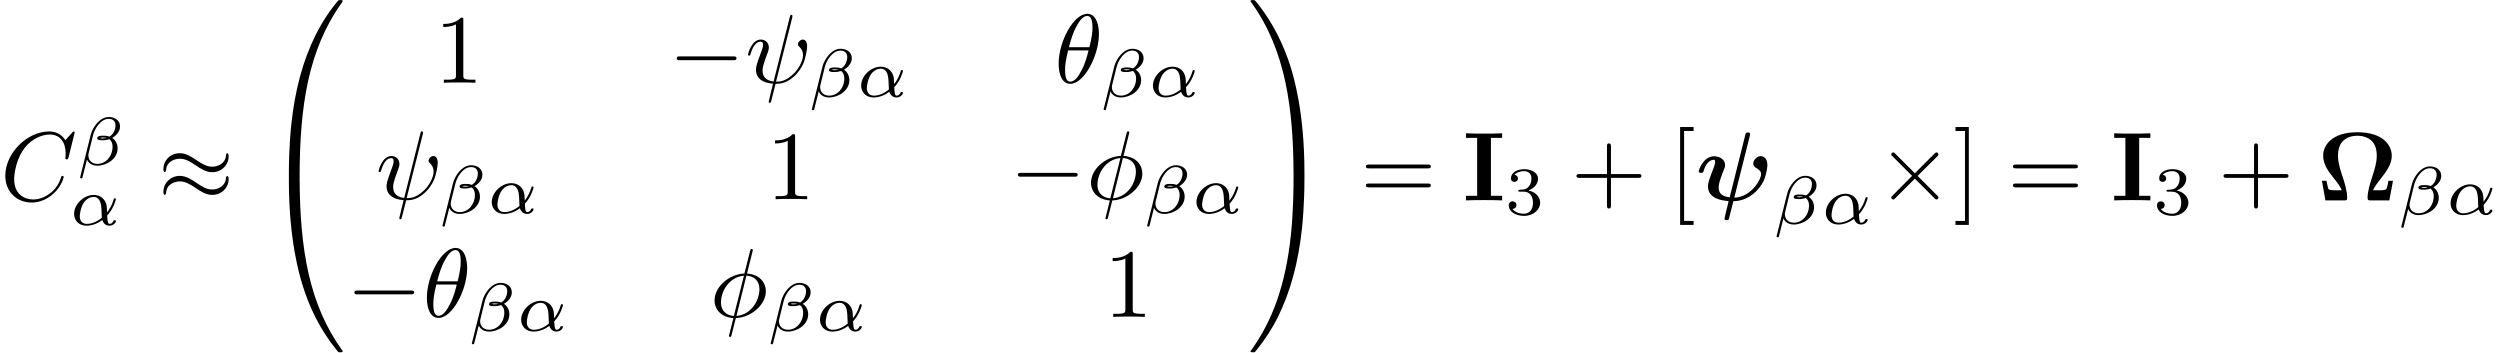
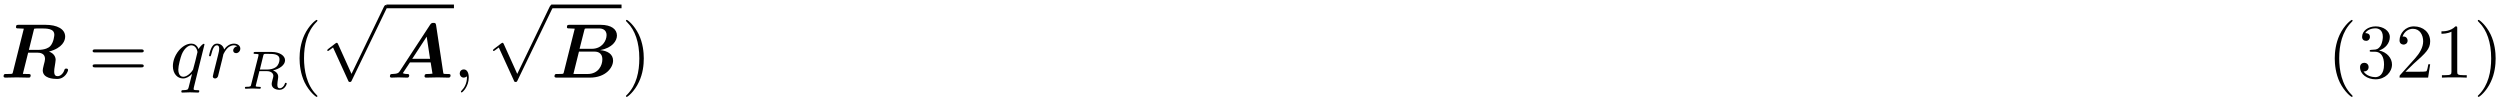
- <svg xmlns="http://www.w3.org/2000/svg" xmlns:xlink="http://www.w3.org/1999/xlink" width="255" height="35.94" viewBox="0 0 255 35.94">
+ <svg xmlns="http://www.w3.org/2000/svg" xmlns:xlink="http://www.w3.org/1999/xlink" width="324" height="13" viewBox="0 0 324 13">
  <defs>
    <g>
      <g id="glyph-0-0">
-         <path d="M 7.578 -6.922 C 7.578 -6.953 7.562 -7.031 7.469 -7.031 C 7.438 -7.031 7.422 -7.016 7.312 -6.906 L 6.625 -6.141 C 6.531 -6.281 6.078 -7.031 4.969 -7.031 C 2.734 -7.031 0.5 -4.828 0.5 -2.516 C 0.5 -0.875 1.672 0.219 3.203 0.219 C 4.062 0.219 4.828 -0.172 5.359 -0.641 C 6.281 -1.453 6.453 -2.359 6.453 -2.391 C 6.453 -2.5 6.344 -2.5 6.328 -2.5 C 6.266 -2.5 6.219 -2.469 6.203 -2.391 C 6.109 -2.109 5.875 -1.391 5.188 -0.812 C 4.5 -0.266 3.875 -0.094 3.359 -0.094 C 2.469 -0.094 1.406 -0.609 1.406 -2.156 C 1.406 -2.734 1.609 -4.344 2.609 -5.516 C 3.219 -6.219 4.156 -6.719 5.047 -6.719 C 6.062 -6.719 6.656 -5.953 6.656 -4.797 C 6.656 -4.391 6.625 -4.391 6.625 -4.281 C 6.625 -4.188 6.734 -4.188 6.766 -4.188 C 6.891 -4.188 6.891 -4.203 6.953 -4.391 Z M 7.578 -6.922 " />
+         <path d="M 4.344 -6.188 C 4.391 -6.328 4.391 -6.344 4.406 -6.344 C 4.469 -6.375 4.906 -6.375 5.156 -6.375 C 6.062 -6.375 7 -6.375 7 -5.547 C 7 -5.531 6.953 -4.562 6.438 -4.047 C 6.297 -3.906 5.859 -3.594 4.859 -3.594 L 3.703 -3.594 Z M 6.312 -3.375 C 8.094 -3.859 8.406 -4.812 8.406 -5.312 C 8.406 -6.312 7.344 -6.844 5.859 -6.844 L 2.391 -6.844 C 2.188 -6.844 2.031 -6.844 2.031 -6.547 C 2.031 -6.375 2.156 -6.375 2.438 -6.375 C 2.656 -6.375 2.844 -6.359 3.047 -6.344 L 1.625 -0.672 C 1.578 -0.516 1.578 -0.5 1.391 -0.484 C 1.219 -0.469 1.031 -0.469 0.875 -0.469 C 0.609 -0.469 0.594 -0.469 0.547 -0.453 C 0.422 -0.375 0.422 -0.219 0.422 -0.172 C 0.422 -0.156 0.438 0 0.641 0 C 0.891 0 1.156 -0.016 1.406 -0.016 C 1.641 -0.016 1.891 -0.031 2.141 -0.031 C 2.469 -0.031 3.312 0 3.656 0 C 3.734 0 3.812 0 3.875 -0.062 C 3.922 -0.125 3.938 -0.281 3.938 -0.297 C 3.938 -0.469 3.797 -0.469 3.531 -0.469 C 3.312 -0.469 3.125 -0.484 2.922 -0.484 L 3.609 -3.234 L 4.812 -3.234 C 5.109 -3.234 5.797 -3.172 5.797 -2.422 C 5.797 -2.281 5.719 -1.922 5.641 -1.672 C 5.547 -1.25 5.5 -1.109 5.5 -0.953 C 5.5 0.094 6.844 0.172 7.359 0.172 C 8.406 0.172 8.781 -0.828 8.781 -0.984 C 8.781 -1.172 8.609 -1.172 8.547 -1.172 C 8.375 -1.172 8.344 -1.109 8.297 -0.969 C 8.172 -0.562 7.812 -0.188 7.438 -0.188 C 7.172 -0.188 6.984 -0.297 6.984 -0.797 C 6.984 -0.953 6.984 -1.109 7.125 -1.906 C 7.141 -2.031 7.172 -2.219 7.172 -2.297 C 7.172 -2.688 6.953 -3.141 6.312 -3.375 Z M 6.312 -3.375 " />
      </g>
      <g id="glyph-0-1">
-         <path d="M 4.812 -6.656 C 4.812 -6.703 4.828 -6.766 4.828 -6.812 C 4.828 -6.906 4.766 -6.922 4.719 -6.922 C 4.609 -6.922 4.609 -6.891 4.562 -6.719 L 2.906 -0.125 C 2.156 -0.219 1.781 -0.594 1.781 -1.25 C 1.781 -1.453 1.781 -1.703 2.312 -3.094 C 2.359 -3.219 2.422 -3.391 2.422 -3.594 C 2.422 -4.031 2.109 -4.406 1.609 -4.406 C 0.656 -4.406 0.297 -2.953 0.297 -2.875 C 0.297 -2.766 0.391 -2.766 0.406 -2.766 C 0.516 -2.766 0.516 -2.797 0.562 -2.953 C 0.844 -3.891 1.234 -4.188 1.578 -4.188 C 1.656 -4.188 1.828 -4.188 1.828 -3.875 C 1.828 -3.609 1.719 -3.359 1.594 -3.016 C 1.109 -1.75 1.109 -1.5 1.109 -1.328 C 1.109 -0.375 1.891 0.031 2.844 0.094 C 2.766 0.453 2.766 0.469 2.625 1 C 2.609 1.109 2.406 1.906 2.406 1.938 C 2.406 1.953 2.406 2.047 2.516 2.047 C 2.547 2.047 2.594 2.047 2.609 2 C 2.641 1.984 2.703 1.734 2.734 1.594 L 3.109 0.109 C 3.484 0.109 4.359 0.109 5.297 -0.953 C 5.703 -1.422 5.906 -1.859 6.016 -2.156 C 6.109 -2.406 6.328 -3.266 6.328 -3.703 C 6.328 -4.266 6.062 -4.406 5.891 -4.406 C 5.641 -4.406 5.391 -4.141 5.391 -3.922 C 5.391 -3.797 5.453 -3.734 5.547 -3.656 C 5.656 -3.547 5.906 -3.297 5.906 -2.812 C 5.906 -2.172 5.391 -1.359 5.031 -1 C 4.156 -0.109 3.516 -0.109 3.156 -0.109 Z M 4.812 -6.656 " />
+         <path d="M 6.438 -6.797 C 6.391 -7.047 6.344 -7.094 6.094 -7.094 C 5.875 -7.094 5.797 -7.047 5.656 -6.844 L 1.734 -0.844 C 1.609 -0.656 1.5 -0.484 0.766 -0.469 C 0.625 -0.469 0.453 -0.469 0.453 -0.172 C 0.453 -0.094 0.516 0 0.641 0 C 0.938 0 1.281 -0.031 1.578 -0.031 C 1.953 -0.031 2.328 0 2.688 0 C 2.766 0 2.953 0 2.953 -0.297 C 2.953 -0.469 2.781 -0.469 2.703 -0.469 C 2.625 -0.469 2.344 -0.469 2.125 -0.578 L 3.047 -1.969 L 5.734 -1.969 L 5.969 -0.516 C 5.766 -0.484 5.469 -0.469 5.312 -0.469 C 5.109 -0.469 4.938 -0.469 4.938 -0.172 C 4.938 -0.047 5.047 0 5.156 0 C 5.5 0 6.312 -0.031 6.656 -0.031 C 6.875 -0.031 7.109 -0.016 7.344 -0.016 C 7.562 -0.016 7.812 0 8.031 0 C 8.125 0 8.312 0 8.312 -0.297 C 8.312 -0.469 8.172 -0.469 7.922 -0.469 C 7.781 -0.469 7.672 -0.469 7.531 -0.484 C 7.406 -0.484 7.391 -0.5 7.359 -0.672 Z M 5.219 -5.312 L 5.656 -2.438 L 3.344 -2.438 Z M 5.219 -5.312 " />
      </g>
      <g id="glyph-0-2">
-         <path d="M 4.531 -4.984 C 4.531 -5.641 4.359 -7.031 3.344 -7.031 C 1.953 -7.031 0.422 -4.219 0.422 -1.938 C 0.422 -1 0.703 0.109 1.609 0.109 C 3.016 0.109 4.531 -2.75 4.531 -4.984 Z M 1.469 -3.625 C 1.641 -4.25 1.844 -5.047 2.25 -5.766 C 2.516 -6.25 2.875 -6.812 3.328 -6.812 C 3.812 -6.812 3.875 -6.172 3.875 -5.609 C 3.875 -5.109 3.797 -4.609 3.562 -3.625 Z M 3.469 -3.297 C 3.359 -2.844 3.156 -2 2.766 -1.281 C 2.422 -0.594 2.047 -0.109 1.609 -0.109 C 1.281 -0.109 1.078 -0.406 1.078 -1.328 C 1.078 -1.75 1.141 -2.328 1.391 -3.297 Z M 3.469 -3.297 " />
-       </g>
-       <g id="glyph-0-3">
-         <path d="M 4.359 -6.672 C 4.359 -6.703 4.391 -6.812 4.391 -6.812 C 4.391 -6.828 4.391 -6.922 4.266 -6.922 C 4.172 -6.922 4.156 -6.891 4.109 -6.719 L 3.531 -4.422 C 1.953 -4.359 0.484 -3.047 0.484 -1.688 C 0.484 -0.734 1.188 0.047 2.406 0.125 C 2.328 0.422 2.25 0.75 2.172 1.062 C 2.047 1.531 1.953 1.906 1.953 1.938 C 1.953 2.031 2.031 2.047 2.078 2.047 C 2.125 2.047 2.141 2.031 2.172 2 C 2.188 1.984 2.25 1.75 2.281 1.609 L 2.656 0.125 C 4.266 0.062 5.719 -1.281 5.719 -2.609 C 5.719 -3.406 5.188 -4.312 3.797 -4.422 Z M 2.453 -0.094 C 1.859 -0.125 1.141 -0.484 1.141 -1.469 C 1.141 -2.672 2 -4.062 3.484 -4.203 Z M 3.734 -4.203 C 4.5 -4.156 5.062 -3.703 5.062 -2.828 C 5.062 -1.641 4.203 -0.219 2.719 -0.094 Z M 3.734 -4.203 " />
+         <path d="M 1.625 -0.672 C 1.578 -0.516 1.578 -0.5 1.391 -0.484 C 1.219 -0.469 1.031 -0.469 0.875 -0.469 C 0.609 -0.469 0.594 -0.469 0.547 -0.453 C 0.422 -0.375 0.422 -0.219 0.422 -0.172 C 0.422 0 0.609 0 0.766 0 L 5 0 C 7.078 0 8.016 -1.312 8.016 -2.203 C 8.016 -3.062 7.266 -3.484 6.344 -3.562 C 7.938 -3.859 8.516 -4.781 8.516 -5.453 C 8.516 -6.266 7.797 -6.844 6.391 -6.844 L 2.391 -6.844 C 2.188 -6.844 2.031 -6.844 2.031 -6.547 C 2.031 -6.375 2.156 -6.375 2.438 -6.375 C 2.656 -6.375 2.844 -6.359 3.047 -6.344 Z M 4.297 -6.188 C 4.344 -6.344 4.344 -6.344 4.406 -6.359 C 4.5 -6.375 4.562 -6.375 4.672 -6.375 L 6.156 -6.375 C 6.359 -6.375 7.172 -6.375 7.172 -5.5 C 7.172 -4.812 6.609 -3.734 5.25 -3.734 L 3.672 -3.734 Z M 3.109 -0.469 C 2.953 -0.469 2.938 -0.469 2.875 -0.484 L 3.594 -3.375 L 5.531 -3.375 C 5.797 -3.375 6.625 -3.375 6.625 -2.359 C 6.625 -1.594 6.125 -0.469 4.703 -0.469 Z M 3.109 -0.469 " />
      </g>
      <g id="glyph-1-0">
-         <path d="M 4.406 -3.938 C 4.406 -4.562 3.875 -4.906 3.266 -4.906 C 2.312 -4.906 1.609 -3.828 1.422 -3.125 L 0.328 1.266 C 0.328 1.312 0.391 1.359 0.438 1.359 C 0.5 1.359 0.547 1.344 0.562 1.297 L 1.031 -0.562 C 1.172 -0.234 1.516 0.062 2.078 0.062 C 3.047 0.062 4.156 -0.641 4.156 -1.703 C 4.156 -2.125 3.969 -2.531 3.609 -2.766 C 3.953 -2.984 4.406 -3.375 4.406 -3.938 Z M 3.031 -2.781 C 2.922 -2.75 2.875 -2.719 2.672 -2.719 C 2.562 -2.719 2.391 -2.734 2.344 -2.766 C 2.406 -2.797 2.609 -2.812 2.672 -2.812 C 2.781 -2.812 2.922 -2.797 3.031 -2.781 Z M 3.938 -4.062 C 3.938 -3.703 3.766 -3.156 3.328 -2.906 C 3.203 -2.953 3.062 -3 2.672 -3 C 2.438 -3 2.078 -2.984 2.078 -2.734 C 2.078 -2.562 2.297 -2.531 2.656 -2.531 C 2.891 -2.531 3.094 -2.578 3.312 -2.641 C 3.531 -2.484 3.641 -2.203 3.641 -1.891 C 3.641 -0.891 2.953 -0.125 2.094 -0.125 C 1.562 -0.125 1.172 -0.453 1.172 -1.016 C 1.172 -1.078 1.188 -1.156 1.203 -1.219 L 1.656 -3.062 C 1.828 -3.734 2.438 -4.719 3.25 -4.719 C 3.656 -4.719 3.938 -4.5 3.938 -4.062 Z M 3.938 -4.062 " />
+         <path d="M 6.844 -3.266 C 7 -3.266 7.188 -3.266 7.188 -3.453 C 7.188 -3.656 7 -3.656 6.859 -3.656 L 0.891 -3.656 C 0.75 -3.656 0.562 -3.656 0.562 -3.453 C 0.562 -3.266 0.75 -3.266 0.891 -3.266 Z M 6.859 -1.328 C 7 -1.328 7.188 -1.328 7.188 -1.531 C 7.188 -1.719 7 -1.719 6.844 -1.719 L 0.891 -1.719 C 0.75 -1.719 0.562 -1.719 0.562 -1.531 C 0.562 -1.328 0.75 -1.328 0.891 -1.328 Z M 6.859 -1.328 " />
      </g>
      <g id="glyph-1-1">
-         <path d="M 3.812 -0.984 C 4.453 -1.641 4.703 -2.578 4.703 -2.641 C 4.703 -2.734 4.625 -2.734 4.594 -2.734 C 4.5 -2.734 4.5 -2.719 4.453 -2.562 C 4.328 -2.109 4.094 -1.672 3.797 -1.297 C 3.797 -1.406 3.781 -1.875 3.766 -1.938 C 3.656 -2.625 3.141 -3.078 2.438 -3.078 C 1.422 -3.078 0.438 -2.125 0.438 -1.141 C 0.438 -0.5 0.906 0.062 1.703 0.062 C 2.344 0.062 2.922 -0.219 3.312 -0.516 C 3.484 -0.016 3.828 0.062 4.047 0.062 C 4.453 0.062 4.703 -0.266 4.703 -0.422 C 4.703 -0.5 4.609 -0.5 4.578 -0.5 C 4.484 -0.5 4.469 -0.469 4.453 -0.438 C 4.359 -0.172 4.141 -0.125 4.062 -0.125 C 3.969 -0.125 3.844 -0.125 3.812 -0.984 Z M 3.266 -0.75 C 2.578 -0.188 2 -0.125 1.734 -0.125 C 1.266 -0.125 1.016 -0.438 1.016 -0.906 C 1.016 -1.094 1.109 -1.859 1.469 -2.344 C 1.797 -2.766 2.188 -2.875 2.438 -2.875 C 2.984 -2.875 3.156 -2.344 3.203 -1.906 C 3.25 -1.609 3.234 -1.109 3.266 -0.75 Z M 3.266 -0.75 " />
+         <path d="M 3.297 2.391 C 3.297 2.359 3.297 2.344 3.125 2.172 C 1.891 0.922 1.562 -0.969 1.562 -2.5 C 1.562 -4.234 1.938 -5.969 3.172 -7.203 C 3.297 -7.328 3.297 -7.344 3.297 -7.375 C 3.297 -7.453 3.266 -7.484 3.203 -7.484 C 3.094 -7.484 2.203 -6.797 1.609 -5.531 C 1.109 -4.438 0.984 -3.328 0.984 -2.5 C 0.984 -1.719 1.094 -0.516 1.641 0.625 C 2.25 1.844 3.094 2.5 3.203 2.5 C 3.266 2.5 3.297 2.469 3.297 2.391 Z M 3.297 2.391 " />
+       </g>
+       <g id="glyph-1-2">
+         <path d="M 2.875 -2.5 C 2.875 -3.266 2.766 -4.469 2.219 -5.609 C 1.625 -6.828 0.766 -7.484 0.672 -7.484 C 0.609 -7.484 0.562 -7.438 0.562 -7.375 C 0.562 -7.344 0.562 -7.328 0.75 -7.141 C 1.734 -6.156 2.297 -4.578 2.297 -2.5 C 2.297 -0.781 1.938 0.969 0.703 2.219 C 0.562 2.344 0.562 2.359 0.562 2.391 C 0.562 2.453 0.609 2.5 0.672 2.5 C 0.766 2.5 1.672 1.812 2.25 0.547 C 2.766 -0.547 2.875 -1.656 2.875 -2.5 Z M 2.875 -2.5 " />
+       </g>
+       <g id="glyph-1-3">
+         <path d="M 2.891 -3.516 C 3.703 -3.781 4.281 -4.469 4.281 -5.266 C 4.281 -6.078 3.406 -6.641 2.453 -6.641 C 1.453 -6.641 0.688 -6.047 0.688 -5.281 C 0.688 -4.953 0.906 -4.766 1.203 -4.766 C 1.5 -4.766 1.703 -4.984 1.703 -5.281 C 1.703 -5.766 1.234 -5.766 1.094 -5.766 C 1.391 -6.266 2.047 -6.391 2.406 -6.391 C 2.828 -6.391 3.375 -6.172 3.375 -5.281 C 3.375 -5.156 3.344 -4.578 3.094 -4.141 C 2.797 -3.656 2.453 -3.625 2.203 -3.625 C 2.125 -3.609 1.891 -3.594 1.812 -3.594 C 1.734 -3.578 1.672 -3.562 1.672 -3.469 C 1.672 -3.359 1.734 -3.359 1.906 -3.359 L 2.344 -3.359 C 3.156 -3.359 3.531 -2.688 3.531 -1.703 C 3.531 -0.344 2.844 -0.062 2.406 -0.062 C 1.969 -0.062 1.219 -0.234 0.875 -0.812 C 1.219 -0.766 1.531 -0.984 1.531 -1.359 C 1.531 -1.719 1.266 -1.922 0.984 -1.922 C 0.734 -1.922 0.422 -1.781 0.422 -1.344 C 0.422 -0.438 1.344 0.219 2.438 0.219 C 3.656 0.219 4.562 -0.688 4.562 -1.703 C 4.562 -2.516 3.922 -3.297 2.891 -3.516 Z M 2.891 -3.516 " />
+       </g>
+       <g id="glyph-1-4">
+         <path d="M 1.266 -0.766 L 2.328 -1.797 C 3.875 -3.172 4.469 -3.703 4.469 -4.703 C 4.469 -5.844 3.578 -6.641 2.359 -6.641 C 1.234 -6.641 0.5 -5.719 0.5 -4.828 C 0.5 -4.281 1 -4.281 1.031 -4.281 C 1.203 -4.281 1.547 -4.391 1.547 -4.812 C 1.547 -5.062 1.359 -5.328 1.016 -5.328 C 0.938 -5.328 0.922 -5.328 0.891 -5.312 C 1.109 -5.969 1.656 -6.328 2.234 -6.328 C 3.141 -6.328 3.562 -5.516 3.562 -4.703 C 3.562 -3.906 3.078 -3.125 2.516 -2.5 L 0.609 -0.375 C 0.5 -0.266 0.5 -0.234 0.5 0 L 4.203 0 L 4.469 -1.734 L 4.234 -1.734 C 4.172 -1.438 4.109 -1 4 -0.844 C 3.938 -0.766 3.281 -0.766 3.062 -0.766 Z M 1.266 -0.766 " />
+       </g>
+       <g id="glyph-1-5">
+         <path d="M 2.938 -6.375 C 2.938 -6.625 2.938 -6.641 2.703 -6.641 C 2.078 -6 1.203 -6 0.891 -6 L 0.891 -5.688 C 1.094 -5.688 1.672 -5.688 2.188 -5.953 L 2.188 -0.781 C 2.188 -0.422 2.156 -0.312 1.266 -0.312 L 0.953 -0.312 L 0.953 0 C 1.297 -0.031 2.156 -0.031 2.562 -0.031 C 2.953 -0.031 3.828 -0.031 4.172 0 L 4.172 -0.312 L 3.859 -0.312 C 2.953 -0.312 2.938 -0.422 2.938 -0.781 Z M 2.938 -6.375 " />
      </g>
      <g id="glyph-2-0">
-         <path d="M 7.203 -4.5 C 7.203 -4.719 7.125 -4.812 7.062 -4.812 C 7.016 -4.812 6.922 -4.766 6.922 -4.531 C 6.875 -3.844 6.188 -3.438 5.531 -3.438 C 4.953 -3.438 4.453 -3.75 3.938 -4.094 C 3.406 -4.453 2.859 -4.812 2.219 -4.812 C 1.281 -4.812 0.547 -4.109 0.547 -3.188 C 0.547 -2.969 0.625 -2.891 0.688 -2.891 C 0.781 -2.891 0.828 -3.078 0.828 -3.125 C 0.875 -3.953 1.688 -4.25 2.219 -4.25 C 2.797 -4.25 3.297 -3.953 3.812 -3.594 C 4.344 -3.234 4.891 -2.875 5.531 -2.875 C 6.453 -2.875 7.203 -3.594 7.203 -4.5 Z M 7.203 -2.172 C 7.203 -2.469 7.078 -2.484 7.062 -2.484 C 7.016 -2.484 6.922 -2.438 6.922 -2.219 C 6.875 -1.531 6.188 -1.109 5.531 -1.109 C 4.953 -1.109 4.453 -1.422 3.938 -1.781 C 3.406 -2.141 2.859 -2.5 2.219 -2.5 C 1.281 -2.5 0.547 -1.781 0.547 -0.875 C 0.547 -0.641 0.625 -0.562 0.688 -0.562 C 0.781 -0.562 0.828 -0.75 0.828 -0.797 C 0.875 -1.641 1.688 -1.938 2.219 -1.938 C 2.797 -1.938 3.297 -1.625 3.812 -1.281 C 4.344 -0.922 4.891 -0.562 5.531 -0.562 C 6.484 -0.562 7.203 -1.297 7.203 -2.172 Z M 7.203 -2.172 " />
+         <path d="M 4.5 -4.297 C 4.5 -4.344 4.469 -4.391 4.406 -4.391 C 4.297 -4.391 3.891 -4 3.734 -3.703 C 3.516 -4.25 3.125 -4.406 2.797 -4.406 C 1.625 -4.406 0.406 -2.938 0.406 -1.484 C 0.406 -0.516 0.984 0.109 1.719 0.109 C 2.141 0.109 2.531 -0.125 2.891 -0.484 C 2.797 -0.141 2.469 1.203 2.438 1.297 C 2.359 1.578 2.281 1.609 1.719 1.625 C 1.594 1.625 1.5 1.625 1.5 1.828 C 1.5 1.828 1.5 1.938 1.625 1.938 C 1.938 1.938 2.297 1.906 2.625 1.906 C 2.953 1.906 3.312 1.938 3.656 1.938 C 3.703 1.938 3.828 1.938 3.828 1.734 C 3.828 1.625 3.734 1.625 3.562 1.625 C 3.094 1.625 3.094 1.562 3.094 1.469 C 3.094 1.391 3.109 1.328 3.125 1.25 Z M 1.75 -0.109 C 1.141 -0.109 1.109 -0.875 1.109 -1.047 C 1.109 -1.531 1.391 -2.609 1.562 -3.031 C 1.875 -3.766 2.391 -4.188 2.797 -4.188 C 3.453 -4.188 3.594 -3.375 3.594 -3.312 C 3.594 -3.25 3.047 -1.062 3.016 -1.031 C 2.859 -0.75 2.297 -0.109 1.75 -0.109 Z M 1.75 -0.109 " />
      </g>
      <g id="glyph-2-1">
-         <path d="M 6.562 -2.297 C 6.734 -2.297 6.922 -2.297 6.922 -2.5 C 6.922 -2.688 6.734 -2.688 6.562 -2.688 L 1.172 -2.688 C 1 -2.688 0.828 -2.688 0.828 -2.5 C 0.828 -2.297 1 -2.297 1.172 -2.297 Z M 6.562 -2.297 " />
+         <path d="M 0.875 -0.594 C 0.844 -0.438 0.781 -0.203 0.781 -0.156 C 0.781 0.016 0.922 0.109 1.078 0.109 C 1.203 0.109 1.375 0.031 1.453 -0.172 C 1.469 -0.203 1.797 -1.562 1.844 -1.75 C 1.922 -2.078 2.109 -2.766 2.156 -3.047 C 2.203 -3.172 2.484 -3.641 2.719 -3.859 C 2.797 -3.922 3.094 -4.188 3.516 -4.188 C 3.781 -4.188 3.922 -4.062 3.938 -4.062 C 3.641 -4.016 3.422 -3.781 3.422 -3.516 C 3.422 -3.359 3.531 -3.172 3.797 -3.172 C 4.062 -3.172 4.344 -3.406 4.344 -3.766 C 4.344 -4.109 4.031 -4.406 3.516 -4.406 C 2.875 -4.406 2.438 -3.922 2.25 -3.641 C 2.156 -4.094 1.797 -4.406 1.328 -4.406 C 0.875 -4.406 0.688 -4.016 0.594 -3.844 C 0.422 -3.5 0.297 -2.906 0.297 -2.875 C 0.297 -2.766 0.391 -2.766 0.406 -2.766 C 0.516 -2.766 0.516 -2.781 0.578 -3 C 0.75 -3.703 0.953 -4.188 1.312 -4.188 C 1.469 -4.188 1.609 -4.109 1.609 -3.734 C 1.609 -3.516 1.578 -3.406 1.453 -2.891 Z M 0.875 -0.594 " />
      </g>
      <g id="glyph-2-2">
-         <path d="M 3.875 -2.766 L 1.891 -4.75 C 1.766 -4.875 1.75 -4.891 1.672 -4.891 C 1.562 -4.891 1.469 -4.812 1.469 -4.688 C 1.469 -4.625 1.484 -4.609 1.594 -4.5 L 3.594 -2.5 L 1.594 -0.484 C 1.484 -0.375 1.469 -0.359 1.469 -0.297 C 1.469 -0.172 1.562 -0.094 1.672 -0.094 C 1.75 -0.094 1.766 -0.109 1.891 -0.234 L 3.875 -2.219 L 5.938 -0.156 C 5.953 -0.141 6.016 -0.094 6.078 -0.094 C 6.203 -0.094 6.281 -0.172 6.281 -0.297 C 6.281 -0.312 6.281 -0.344 6.25 -0.406 C 6.234 -0.422 4.656 -1.984 4.156 -2.5 L 5.984 -4.312 C 6.031 -4.375 6.188 -4.5 6.234 -4.562 C 6.234 -4.578 6.281 -4.625 6.281 -4.688 C 6.281 -4.812 6.203 -4.891 6.078 -4.891 C 6 -4.891 5.969 -4.859 5.859 -4.75 Z M 3.875 -2.766 " />
+         <path d="M 2.031 -0.016 C 2.031 -0.672 1.781 -1.062 1.391 -1.062 C 1.062 -1.062 0.859 -0.812 0.859 -0.531 C 0.859 -0.266 1.062 0 1.391 0 C 1.5 0 1.641 -0.047 1.734 -0.125 C 1.766 -0.156 1.781 -0.156 1.781 -0.156 C 1.797 -0.156 1.797 -0.156 1.797 -0.016 C 1.797 0.734 1.453 1.328 1.125 1.656 C 1.016 1.766 1.016 1.781 1.016 1.812 C 1.016 1.891 1.062 1.922 1.109 1.922 C 1.219 1.922 2.031 1.156 2.031 -0.016 Z M 2.031 -0.016 " />
      </g>
      <g id="glyph-3-0">
-         <path d="M 3.734 17.641 C 3.953 17.641 4 17.641 4 17.5 C 4.031 10.516 4.828 4.719 8.328 -0.156 C 8.391 -0.25 8.391 -0.266 8.391 -0.297 C 8.391 -0.391 8.328 -0.391 8.172 -0.391 C 8 -0.391 7.984 -0.391 7.969 -0.375 C 7.922 -0.344 6.656 1.109 5.656 3.125 C 4.344 5.75 3.516 8.766 3.141 12.406 C 3.109 12.703 2.906 14.781 2.906 17.141 L 2.906 17.531 C 2.906 17.641 2.969 17.641 3.188 17.641 Z M 3.734 17.641 " />
-       </g>
-       <g id="glyph-3-1">
-         <path d="M 3.188 -0.5 C 2.969 -0.5 2.906 -0.5 2.906 -0.391 L 2.906 0 C 2.906 6.094 3.984 9.656 4.297 10.672 C 4.969 12.875 6.078 15.219 7.75 17.266 C 7.891 17.453 7.938 17.5 7.969 17.516 C 8 17.531 8 17.531 8.172 17.531 C 8.328 17.531 8.391 17.531 8.391 17.438 C 8.391 17.422 8.391 17.391 8.328 17.312 C 5.016 12.703 4.016 7.156 4 -0.359 C 4 -0.5 3.953 -0.5 3.734 -0.5 Z M 3.188 -0.5 " />
-       </g>
-       <g id="glyph-3-2">
-         <path d="M 5.812 17.141 C 5.812 11.062 4.719 7.484 4.422 6.484 C 3.734 4.266 2.625 1.938 0.969 -0.125 C 0.812 -0.297 0.781 -0.344 0.734 -0.375 C 0.719 -0.375 0.703 -0.391 0.547 -0.391 C 0.406 -0.391 0.312 -0.391 0.312 -0.297 C 0.312 -0.266 0.312 -0.25 0.453 -0.062 C 3.922 4.781 4.688 10.75 4.703 17.5 C 4.703 17.641 4.766 17.641 4.984 17.641 L 5.531 17.641 C 5.734 17.641 5.797 17.641 5.812 17.531 Z M 5.812 17.141 " />
-       </g>
-       <g id="glyph-3-3">
-         <path d="M 5.812 -0.391 C 5.797 -0.5 5.734 -0.5 5.531 -0.5 L 4.984 -0.5 C 4.766 -0.5 4.703 -0.5 4.703 -0.359 C 4.703 0.672 4.688 3.047 4.438 5.516 C 3.891 10.672 2.578 14.25 0.391 17.312 C 0.312 17.391 0.312 17.422 0.312 17.438 C 0.312 17.531 0.406 17.531 0.547 17.531 C 0.703 17.531 0.734 17.531 0.75 17.516 C 0.781 17.484 2.047 16.031 3.062 14.031 C 4.375 11.391 5.203 8.375 5.578 4.75 C 5.609 4.438 5.812 2.359 5.812 0 Z M 5.812 -0.391 " />
+         <path d="M 2.875 -4.266 C 2.922 -4.469 2.938 -4.484 3.094 -4.516 L 3.547 -4.516 C 4.188 -4.516 4.984 -4.516 4.984 -3.797 C 4.984 -3.5 4.859 -3.062 4.531 -2.812 C 4.25 -2.594 3.812 -2.484 3.328 -2.484 L 2.438 -2.484 Z M 4.141 -2.375 C 4.969 -2.562 5.703 -3.062 5.703 -3.688 C 5.703 -4.281 5 -4.766 3.984 -4.766 L 1.844 -4.766 C 1.719 -4.766 1.625 -4.766 1.625 -4.609 C 1.625 -4.516 1.703 -4.516 1.844 -4.516 C 1.859 -4.516 1.984 -4.516 2.109 -4.5 C 2.266 -4.484 2.266 -4.469 2.266 -4.391 C 2.266 -4.391 2.266 -4.344 2.25 -4.25 L 1.312 -0.547 C 1.266 -0.312 1.25 -0.25 0.703 -0.25 C 0.578 -0.25 0.5 -0.25 0.5 -0.109 C 0.5 -0.031 0.547 0 0.609 0 C 0.734 0 0.906 -0.016 1.031 -0.016 C 1.172 -0.016 1.375 -0.031 1.5 -0.031 C 1.641 -0.031 1.797 -0.016 1.938 -0.016 C 2.094 -0.016 2.266 0 2.406 0 C 2.453 0 2.562 0 2.562 -0.141 C 2.562 -0.25 2.484 -0.25 2.328 -0.25 C 2.219 -0.25 2.188 -0.25 2.062 -0.266 C 1.906 -0.281 1.906 -0.297 1.906 -0.375 C 1.906 -0.375 1.906 -0.422 1.938 -0.516 L 2.375 -2.281 L 3.328 -2.281 C 3.922 -2.281 4.188 -1.984 4.188 -1.656 C 4.188 -1.562 4.125 -1.328 4.078 -1.172 C 4 -0.844 3.969 -0.75 3.969 -0.625 C 3.969 -0.078 4.484 0.141 5 0.141 C 5.641 0.141 5.922 -0.547 5.922 -0.672 C 5.922 -0.688 5.906 -0.766 5.797 -0.766 C 5.703 -0.766 5.688 -0.719 5.672 -0.641 C 5.578 -0.344 5.312 -0.062 5.031 -0.062 C 4.844 -0.062 4.703 -0.125 4.703 -0.516 C 4.703 -0.688 4.75 -1.047 4.781 -1.234 C 4.812 -1.422 4.812 -1.484 4.812 -1.562 C 4.812 -1.641 4.812 -1.875 4.609 -2.078 C 4.484 -2.219 4.297 -2.312 4.141 -2.375 Z M 4.141 -2.375 " />
      </g>
      <g id="glyph-4-0">
-         <path d="M 2.938 -6.375 C 2.938 -6.625 2.938 -6.641 2.703 -6.641 C 2.078 -6 1.203 -6 0.891 -6 L 0.891 -5.688 C 1.094 -5.688 1.672 -5.688 2.188 -5.953 L 2.188 -0.781 C 2.188 -0.422 2.156 -0.312 1.266 -0.312 L 0.953 -0.312 L 0.953 0 C 1.297 -0.031 2.156 -0.031 2.562 -0.031 C 2.953 -0.031 3.828 -0.031 4.172 0 L 4.172 -0.312 L 3.859 -0.312 C 2.953 -0.312 2.938 -0.422 2.938 -0.781 Z M 2.938 -6.375 " />
-       </g>
-       <g id="glyph-4-1">
-         <path d="M 6.844 -3.266 C 7 -3.266 7.188 -3.266 7.188 -3.453 C 7.188 -3.656 7 -3.656 6.859 -3.656 L 0.891 -3.656 C 0.75 -3.656 0.562 -3.656 0.562 -3.453 C 0.562 -3.266 0.75 -3.266 0.891 -3.266 Z M 6.859 -1.328 C 7 -1.328 7.188 -1.328 7.188 -1.531 C 7.188 -1.719 7 -1.719 6.844 -1.719 L 0.891 -1.719 C 0.75 -1.719 0.562 -1.719 0.562 -1.531 C 0.562 -1.328 0.75 -1.328 0.891 -1.328 Z M 6.859 -1.328 " />
-       </g>
-       <g id="glyph-4-2">
-         <path d="M 4.078 -2.297 L 6.859 -2.297 C 7 -2.297 7.188 -2.297 7.188 -2.5 C 7.188 -2.688 7 -2.688 6.859 -2.688 L 4.078 -2.688 L 4.078 -5.484 C 4.078 -5.625 4.078 -5.812 3.875 -5.812 C 3.672 -5.812 3.672 -5.625 3.672 -5.484 L 3.672 -2.688 L 0.891 -2.688 C 0.75 -2.688 0.562 -2.688 0.562 -2.5 C 0.562 -2.297 0.75 -2.297 0.891 -2.297 L 3.672 -2.297 L 3.672 0.5 C 3.672 0.641 3.672 0.828 3.875 0.828 C 4.078 0.828 4.078 0.641 4.078 0.5 Z M 4.078 -2.297 " />
-       </g>
-       <g id="glyph-4-3">
-         <path d="M 2.547 2.5 L 2.547 2.094 L 1.578 2.094 L 1.578 -7.078 L 2.547 -7.078 L 2.547 -7.484 L 1.172 -7.484 L 1.172 2.5 Z M 2.547 2.5 " />
-       </g>
-       <g id="glyph-4-4">
-         <path d="M 1.578 -7.484 L 0.219 -7.484 L 0.219 -7.078 L 1.188 -7.078 L 1.188 2.094 L 0.219 2.094 L 0.219 2.5 L 1.578 2.5 Z M 1.578 -7.484 " />
-       </g>
-       <g id="glyph-5-0">
-         <path d="M 2.875 -6.375 L 4.016 -6.375 L 4.016 -6.844 C 3.609 -6.812 2.625 -6.812 2.172 -6.812 C 1.719 -6.812 0.734 -6.812 0.328 -6.844 L 0.328 -6.375 L 1.469 -6.375 L 1.469 -0.469 L 0.328 -0.469 L 0.328 0 C 0.734 -0.031 1.719 -0.031 2.172 -0.031 C 2.625 -0.031 3.609 -0.031 4.016 0 L 4.016 -0.469 L 2.875 -0.469 Z M 2.875 -6.375 " />
-       </g>
-       <g id="glyph-5-1">
-         <path d="M 7.766 -2 L 7.297 -2 C 7.281 -1.859 7.203 -1.438 7.125 -1.25 C 7.078 -1.125 7.031 -1.031 6.438 -1.031 L 5.719 -1.031 C 5.938 -1.469 6.203 -1.828 6.516 -2.219 C 7.078 -2.938 7.641 -3.656 7.641 -4.562 C 7.641 -5.625 6.734 -6.953 4.141 -6.953 C 1.531 -6.953 0.641 -5.625 0.641 -4.562 C 0.641 -3.641 1.203 -2.922 1.75 -2.234 C 2.109 -1.781 2.359 -1.453 2.547 -1.031 L 1.828 -1.031 C 1.25 -1.031 1.203 -1.125 1.156 -1.219 C 1.094 -1.406 1 -1.891 0.984 -2 L 0.516 -2 L 0.875 0 L 2.781 0 C 3 0 3.094 0 3.094 -0.266 C 3.094 -0.969 2.797 -1.891 2.656 -2.328 C 2.391 -3.109 2.156 -3.828 2.156 -4.562 C 2.156 -4.938 2.219 -5.656 2.703 -6.094 C 3.188 -6.547 3.844 -6.594 4.141 -6.594 C 4.656 -6.594 5.219 -6.438 5.578 -6.078 C 5.875 -5.797 6.109 -5.359 6.109 -4.562 C 6.109 -3.859 5.906 -3.188 5.656 -2.438 C 5.469 -1.844 5.172 -0.969 5.172 -0.266 C 5.172 0 5.281 0 5.5 0 L 7.391 0 Z M 7.766 -2 " />
-       </g>
-       <g id="glyph-6-0">
-         <path d="M 1.906 -2.328 C 2.453 -2.328 2.844 -1.953 2.844 -1.203 C 2.844 -0.344 2.328 -0.078 1.938 -0.078 C 1.656 -0.078 1.031 -0.156 0.75 -0.578 C 1.078 -0.578 1.156 -0.812 1.156 -0.969 C 1.156 -1.188 0.984 -1.344 0.766 -1.344 C 0.578 -1.344 0.375 -1.219 0.375 -0.938 C 0.375 -0.281 1.094 0.141 1.938 0.141 C 2.906 0.141 3.578 -0.516 3.578 -1.203 C 3.578 -1.75 3.141 -2.297 2.375 -2.453 C 3.094 -2.719 3.359 -3.234 3.359 -3.672 C 3.359 -4.219 2.734 -4.625 1.953 -4.625 C 1.188 -4.625 0.594 -4.25 0.594 -3.688 C 0.594 -3.453 0.75 -3.328 0.953 -3.328 C 1.172 -3.328 1.312 -3.484 1.312 -3.672 C 1.312 -3.875 1.172 -4.031 0.953 -4.047 C 1.203 -4.344 1.672 -4.422 1.938 -4.422 C 2.25 -4.422 2.688 -4.266 2.688 -3.672 C 2.688 -3.375 2.594 -3.047 2.406 -2.844 C 2.188 -2.578 1.984 -2.562 1.641 -2.531 C 1.469 -2.516 1.453 -2.516 1.422 -2.516 C 1.406 -2.516 1.344 -2.5 1.344 -2.422 C 1.344 -2.328 1.406 -2.328 1.531 -2.328 Z M 1.906 -2.328 " />
-       </g>
-       <g id="glyph-7-0">
-         <path d="M 5.516 -6.562 C 5.547 -6.703 5.547 -6.734 5.547 -6.766 C 5.547 -6.922 5.422 -6.922 5.328 -6.922 C 5.125 -6.922 5.109 -6.891 5.062 -6.688 L 3.469 -0.312 C 2.453 -0.422 2.344 -0.953 2.344 -1.328 C 2.344 -1.578 2.375 -1.844 2.828 -3.016 C 2.984 -3.375 3 -3.438 3 -3.609 C 3 -4.188 2.422 -4.5 1.875 -4.5 C 0.812 -4.5 0.312 -3.156 0.312 -2.953 C 0.312 -2.812 0.469 -2.812 0.562 -2.812 C 0.672 -2.812 0.75 -2.812 0.781 -2.938 C 1.109 -4.047 1.656 -4.141 1.812 -4.141 C 1.875 -4.141 1.984 -4.141 1.984 -3.938 C 1.984 -3.703 1.891 -3.453 1.766 -3.156 C 1.422 -2.266 1.25 -1.766 1.25 -1.438 C 1.25 -0.125 2.797 0.016 3.266 0.062 C 3.344 0.062 3.359 0.078 3.359 0.094 C 3.359 0.125 3.188 0.812 3.156 0.922 C 3.078 1.234 2.938 1.828 2.938 1.875 C 2.938 2.016 3.078 2.016 3.156 2.016 C 3.344 2.016 3.359 2 3.406 1.812 L 3.844 0.078 C 5.344 0.078 6.484 -1.016 6.953 -2.031 C 7.062 -2.281 7.312 -3.094 7.312 -3.609 C 7.312 -4.516 6.641 -4.516 6.625 -4.516 C 6.25 -4.516 5.875 -4.109 5.875 -3.766 C 5.875 -3.484 6.078 -3.359 6.172 -3.312 C 6.562 -3.078 6.672 -2.906 6.672 -2.688 C 6.672 -2.062 5.562 -0.297 3.938 -0.281 Z M 5.516 -6.562 " />
+         <path d="M 3.875 8.516 L 2.125 4.641 C 2.047 4.484 2 4.484 1.969 4.484 C 1.969 4.484 1.906 4.484 1.797 4.562 L 0.859 5.281 C 0.734 5.391 0.734 5.406 0.734 5.438 C 0.734 5.5 0.75 5.547 0.828 5.547 C 0.891 5.547 1.062 5.406 1.172 5.328 C 1.219 5.281 1.375 5.172 1.484 5.094 L 3.453 9.406 C 3.516 9.562 3.562 9.562 3.656 9.562 C 3.812 9.562 3.844 9.516 3.906 9.375 L 8.438 0 C 8.5 -0.141 8.5 -0.172 8.5 -0.203 C 8.5 -0.297 8.422 -0.406 8.297 -0.406 C 8.219 -0.406 8.156 -0.344 8.078 -0.188 Z M 3.875 8.516 " />
      </g>
    </g>
-     <clipPath id="clip-0">
-       <path clip-rule="nonzero" d="M 29 17 L 35 17 L 35 35.941 L 29 35.941 Z M 29 17 " />
-     </clipPath>
-     <clipPath id="clip-1">
-       <path clip-rule="nonzero" d="M 48 28 L 53 28 L 53 35.941 L 48 35.941 Z M 48 28 " />
-     </clipPath>
-     <clipPath id="clip-2">
-       <path clip-rule="nonzero" d="M 78 28 L 83 28 L 83 35.941 L 78 35.941 Z M 78 28 " />
-     </clipPath>
-     <clipPath id="clip-3">
-       <path clip-rule="nonzero" d="M 127 17 L 134 17 L 134 35.941 L 127 35.941 Z M 127 17 " />
-     </clipPath>
  </defs>
  <g fill="rgb(0%, 0%, 0%)" fill-opacity="1">
-     <use xlink:href="#glyph-0-0" x="0.04" y="20.44" />
+     <use xlink:href="#glyph-0-0" x="0.04" y="10.06" />
  </g>
  <g fill="rgb(0%, 0%, 0%)" fill-opacity="1">
-     <use xlink:href="#glyph-1-0" x="7.84" y="16.84" />
+     <use xlink:href="#glyph-1-0" x="11.44" y="10.06" />
  </g>
  <g fill="rgb(0%, 0%, 0%)" fill-opacity="1">
-     <use xlink:href="#glyph-1-1" x="7.12" y="22.96" />
+     <use xlink:href="#glyph-2-0" x="22" y="10.06" />
  </g>
  <g fill="rgb(0%, 0%, 0%)" fill-opacity="1">
-     <use xlink:href="#glyph-2-0" x="16.12" y="20.44" />
+     <use xlink:href="#glyph-2-1" x="26.8" y="10.06" />
  </g>
  <g fill="rgb(0%, 0%, 0%)" fill-opacity="1">
-     <use xlink:href="#glyph-3-0" x="26.56" y="0.4" />
-   </g>
-   <g clip-path="url(#clip-0)">
-     <g fill="rgb(0%, 0%, 0%)" fill-opacity="1">
-       <use xlink:href="#glyph-3-1" x="26.56" y="18.4" />
-     </g>
+     <use xlink:href="#glyph-3-0" x="31.24" y="11.5" />
  </g>
  <g fill="rgb(0%, 0%, 0%)" fill-opacity="1">
-     <use xlink:href="#glyph-4-0" x="44.32" y="8.44" />
+     <use xlink:href="#glyph-1-1" x="37.84" y="10.06" />
  </g>
  <g fill="rgb(0%, 0%, 0%)" fill-opacity="1">
-     <use xlink:href="#glyph-2-1" x="68.2" y="8.44" />
+     <use xlink:href="#glyph-4-0" x="41.68" y="1.06" />
+   </g>
+   <path fill-rule="nonzero" fill="rgb(0%, 0%, 0%)" fill-opacity="1" d="M 50.07 0.59 L 58.832 0.59 L 58.832 1.07 L 50.07 1.07 Z M 50.07 0.59 " />
+   <g fill="rgb(0%, 0%, 0%)" fill-opacity="1">
+     <use xlink:href="#glyph-0-1" x="50.08" y="10.06" />
  </g>
  <g fill="rgb(0%, 0%, 0%)" fill-opacity="1">
-     <use xlink:href="#glyph-0-1" x="76" y="8.44" />
+     <use xlink:href="#glyph-2-2" x="58.72" y="10.06" />
  </g>
  <g fill="rgb(0%, 0%, 0%)" fill-opacity="1">
-     <use xlink:href="#glyph-1-0" x="82.48" y="9.88" />
+     <use xlink:href="#glyph-4-0" x="63.16" y="1.06" />
+   </g>
+   <path fill-rule="nonzero" fill="rgb(0%, 0%, 0%)" fill-opacity="1" d="M 71.43 0.59 L 80.551 0.59 L 80.551 1.07 L 71.43 1.07 Z M 71.43 0.59 " />
+   <g fill="rgb(0%, 0%, 0%)" fill-opacity="1">
+     <use xlink:href="#glyph-0-2" x="71.44" y="10.06" />
  </g>
  <g fill="rgb(0%, 0%, 0%)" fill-opacity="1">
-     <use xlink:href="#glyph-1-1" x="87.4" y="9.88" />
+     <use xlink:href="#glyph-1-2" x="80.56" y="10.06" />
  </g>
  <g fill="rgb(0%, 0%, 0%)" fill-opacity="1">
-     <use xlink:href="#glyph-0-2" x="107.56" y="8.44" />
+     <use xlink:href="#glyph-1-1" x="301.6" y="10.06" />
  </g>
  <g fill="rgb(0%, 0%, 0%)" fill-opacity="1">
-     <use xlink:href="#glyph-1-0" x="112.24" y="9.88" />
+     <use xlink:href="#glyph-1-3" x="305.44" y="10.06" />
  </g>
  <g fill="rgb(0%, 0%, 0%)" fill-opacity="1">
-     <use xlink:href="#glyph-1-1" x="117.16" y="9.88" />
+     <use xlink:href="#glyph-1-4" x="310.48" y="10.06" />
  </g>
  <g fill="rgb(0%, 0%, 0%)" fill-opacity="1">
-     <use xlink:href="#glyph-0-1" x="38.32" y="20.32" />
+     <use xlink:href="#glyph-1-5" x="315.52" y="10.06" />
  </g>
  <g fill="rgb(0%, 0%, 0%)" fill-opacity="1">
-     <use xlink:href="#glyph-1-0" x="44.8" y="21.76" />
-   </g>
-   <g fill="rgb(0%, 0%, 0%)" fill-opacity="1">
-     <use xlink:href="#glyph-1-1" x="49.72" y="21.76" />
-   </g>
-   <g fill="rgb(0%, 0%, 0%)" fill-opacity="1">
-     <use xlink:href="#glyph-4-0" x="78.16" y="20.32" />
-   </g>
-   <g fill="rgb(0%, 0%, 0%)" fill-opacity="1">
-     <use xlink:href="#glyph-2-1" x="103" y="20.32" />
-   </g>
-   <g fill="rgb(0%, 0%, 0%)" fill-opacity="1">
-     <use xlink:href="#glyph-0-3" x="110.8" y="20.32" />
-   </g>
-   <g fill="rgb(0%, 0%, 0%)" fill-opacity="1">
-     <use xlink:href="#glyph-1-0" x="116.68" y="21.76" />
-   </g>
-   <g fill="rgb(0%, 0%, 0%)" fill-opacity="1">
-     <use xlink:href="#glyph-1-1" x="121.6" y="21.76" />
-   </g>
-   <g fill="rgb(0%, 0%, 0%)" fill-opacity="1">
-     <use xlink:href="#glyph-2-1" x="35.32" y="32.32" />
-   </g>
-   <g fill="rgb(0%, 0%, 0%)" fill-opacity="1">
-     <use xlink:href="#glyph-0-2" x="43.12" y="32.32" />
-   </g>
-   <g clip-path="url(#clip-1)">
-     <g fill="rgb(0%, 0%, 0%)" fill-opacity="1">
-       <use xlink:href="#glyph-1-0" x="47.8" y="33.76" />
-     </g>
-   </g>
-   <g fill="rgb(0%, 0%, 0%)" fill-opacity="1">
-     <use xlink:href="#glyph-1-1" x="52.72" y="33.76" />
-   </g>
-   <g fill="rgb(0%, 0%, 0%)" fill-opacity="1">
-     <use xlink:href="#glyph-0-3" x="72.4" y="32.32" />
-   </g>
-   <g clip-path="url(#clip-2)">
-     <g fill="rgb(0%, 0%, 0%)" fill-opacity="1">
-       <use xlink:href="#glyph-1-0" x="78.28" y="33.76" />
-     </g>
-   </g>
-   <g fill="rgb(0%, 0%, 0%)" fill-opacity="1">
-     <use xlink:href="#glyph-1-1" x="83.2" y="33.76" />
-   </g>
-   <g fill="rgb(0%, 0%, 0%)" fill-opacity="1">
-     <use xlink:href="#glyph-4-0" x="112.6" y="32.32" />
-   </g>
-   <g fill="rgb(0%, 0%, 0%)" fill-opacity="1">
-     <use xlink:href="#glyph-3-2" x="127.24" y="0.4" />
-   </g>
-   <g clip-path="url(#clip-3)">
-     <g fill="rgb(0%, 0%, 0%)" fill-opacity="1">
-       <use xlink:href="#glyph-3-3" x="127.24" y="18.4" />
-     </g>
-   </g>
-   <g fill="rgb(0%, 0%, 0%)" fill-opacity="1">
-     <use xlink:href="#glyph-4-1" x="138.76" y="20.44" />
-   </g>
-   <g fill="rgb(0%, 0%, 0%)" fill-opacity="1">
-     <use xlink:href="#glyph-5-0" x="149.2" y="20.44" />
-   </g>
-   <g fill="rgb(0%, 0%, 0%)" fill-opacity="1">
-     <use xlink:href="#glyph-6-0" x="153.52" y="21.88" />
-   </g>
-   <g fill="rgb(0%, 0%, 0%)" fill-opacity="1">
-     <use xlink:href="#glyph-4-2" x="160.24" y="20.44" />
-   </g>
-   <g fill="rgb(0%, 0%, 0%)" fill-opacity="1">
-     <use xlink:href="#glyph-4-3" x="170.2" y="20.44" />
-   </g>
-   <g fill="rgb(0%, 0%, 0%)" fill-opacity="1">
-     <use xlink:href="#glyph-7-0" x="172.96" y="20.44" />
-   </g>
-   <g fill="rgb(0%, 0%, 0%)" fill-opacity="1">
-     <use xlink:href="#glyph-1-0" x="180.88" y="22.84" />
-   </g>
-   <g fill="rgb(0%, 0%, 0%)" fill-opacity="1">
-     <use xlink:href="#glyph-1-1" x="185.8" y="22.84" />
-   </g>
-   <g fill="rgb(0%, 0%, 0%)" fill-opacity="1">
-     <use xlink:href="#glyph-2-2" x="191.44" y="20.44" />
-   </g>
-   <g fill="rgb(0%, 0%, 0%)" fill-opacity="1">
-     <use xlink:href="#glyph-4-4" x="199.24" y="20.44" />
-   </g>
-   <g fill="rgb(0%, 0%, 0%)" fill-opacity="1">
-     <use xlink:href="#glyph-4-1" x="204.76" y="20.44" />
-   </g>
-   <g fill="rgb(0%, 0%, 0%)" fill-opacity="1">
-     <use xlink:href="#glyph-5-0" x="215.32" y="20.44" />
-   </g>
-   <g fill="rgb(0%, 0%, 0%)" fill-opacity="1">
-     <use xlink:href="#glyph-6-0" x="219.64" y="21.88" />
-   </g>
-   <g fill="rgb(0%, 0%, 0%)" fill-opacity="1">
-     <use xlink:href="#glyph-4-2" x="226.24" y="20.44" />
-   </g>
-   <g fill="rgb(0%, 0%, 0%)" fill-opacity="1">
-     <use xlink:href="#glyph-5-1" x="236.32" y="20.44" />
-   </g>
-   <g fill="rgb(0%, 0%, 0%)" fill-opacity="1">
-     <use xlink:href="#glyph-1-0" x="244.6" y="21.88" />
-   </g>
-   <g fill="rgb(0%, 0%, 0%)" fill-opacity="1">
-     <use xlink:href="#glyph-1-1" x="249.52" y="21.88" />
+     <use xlink:href="#glyph-1-2" x="320.56" y="10.06" />
  </g>
</svg>
